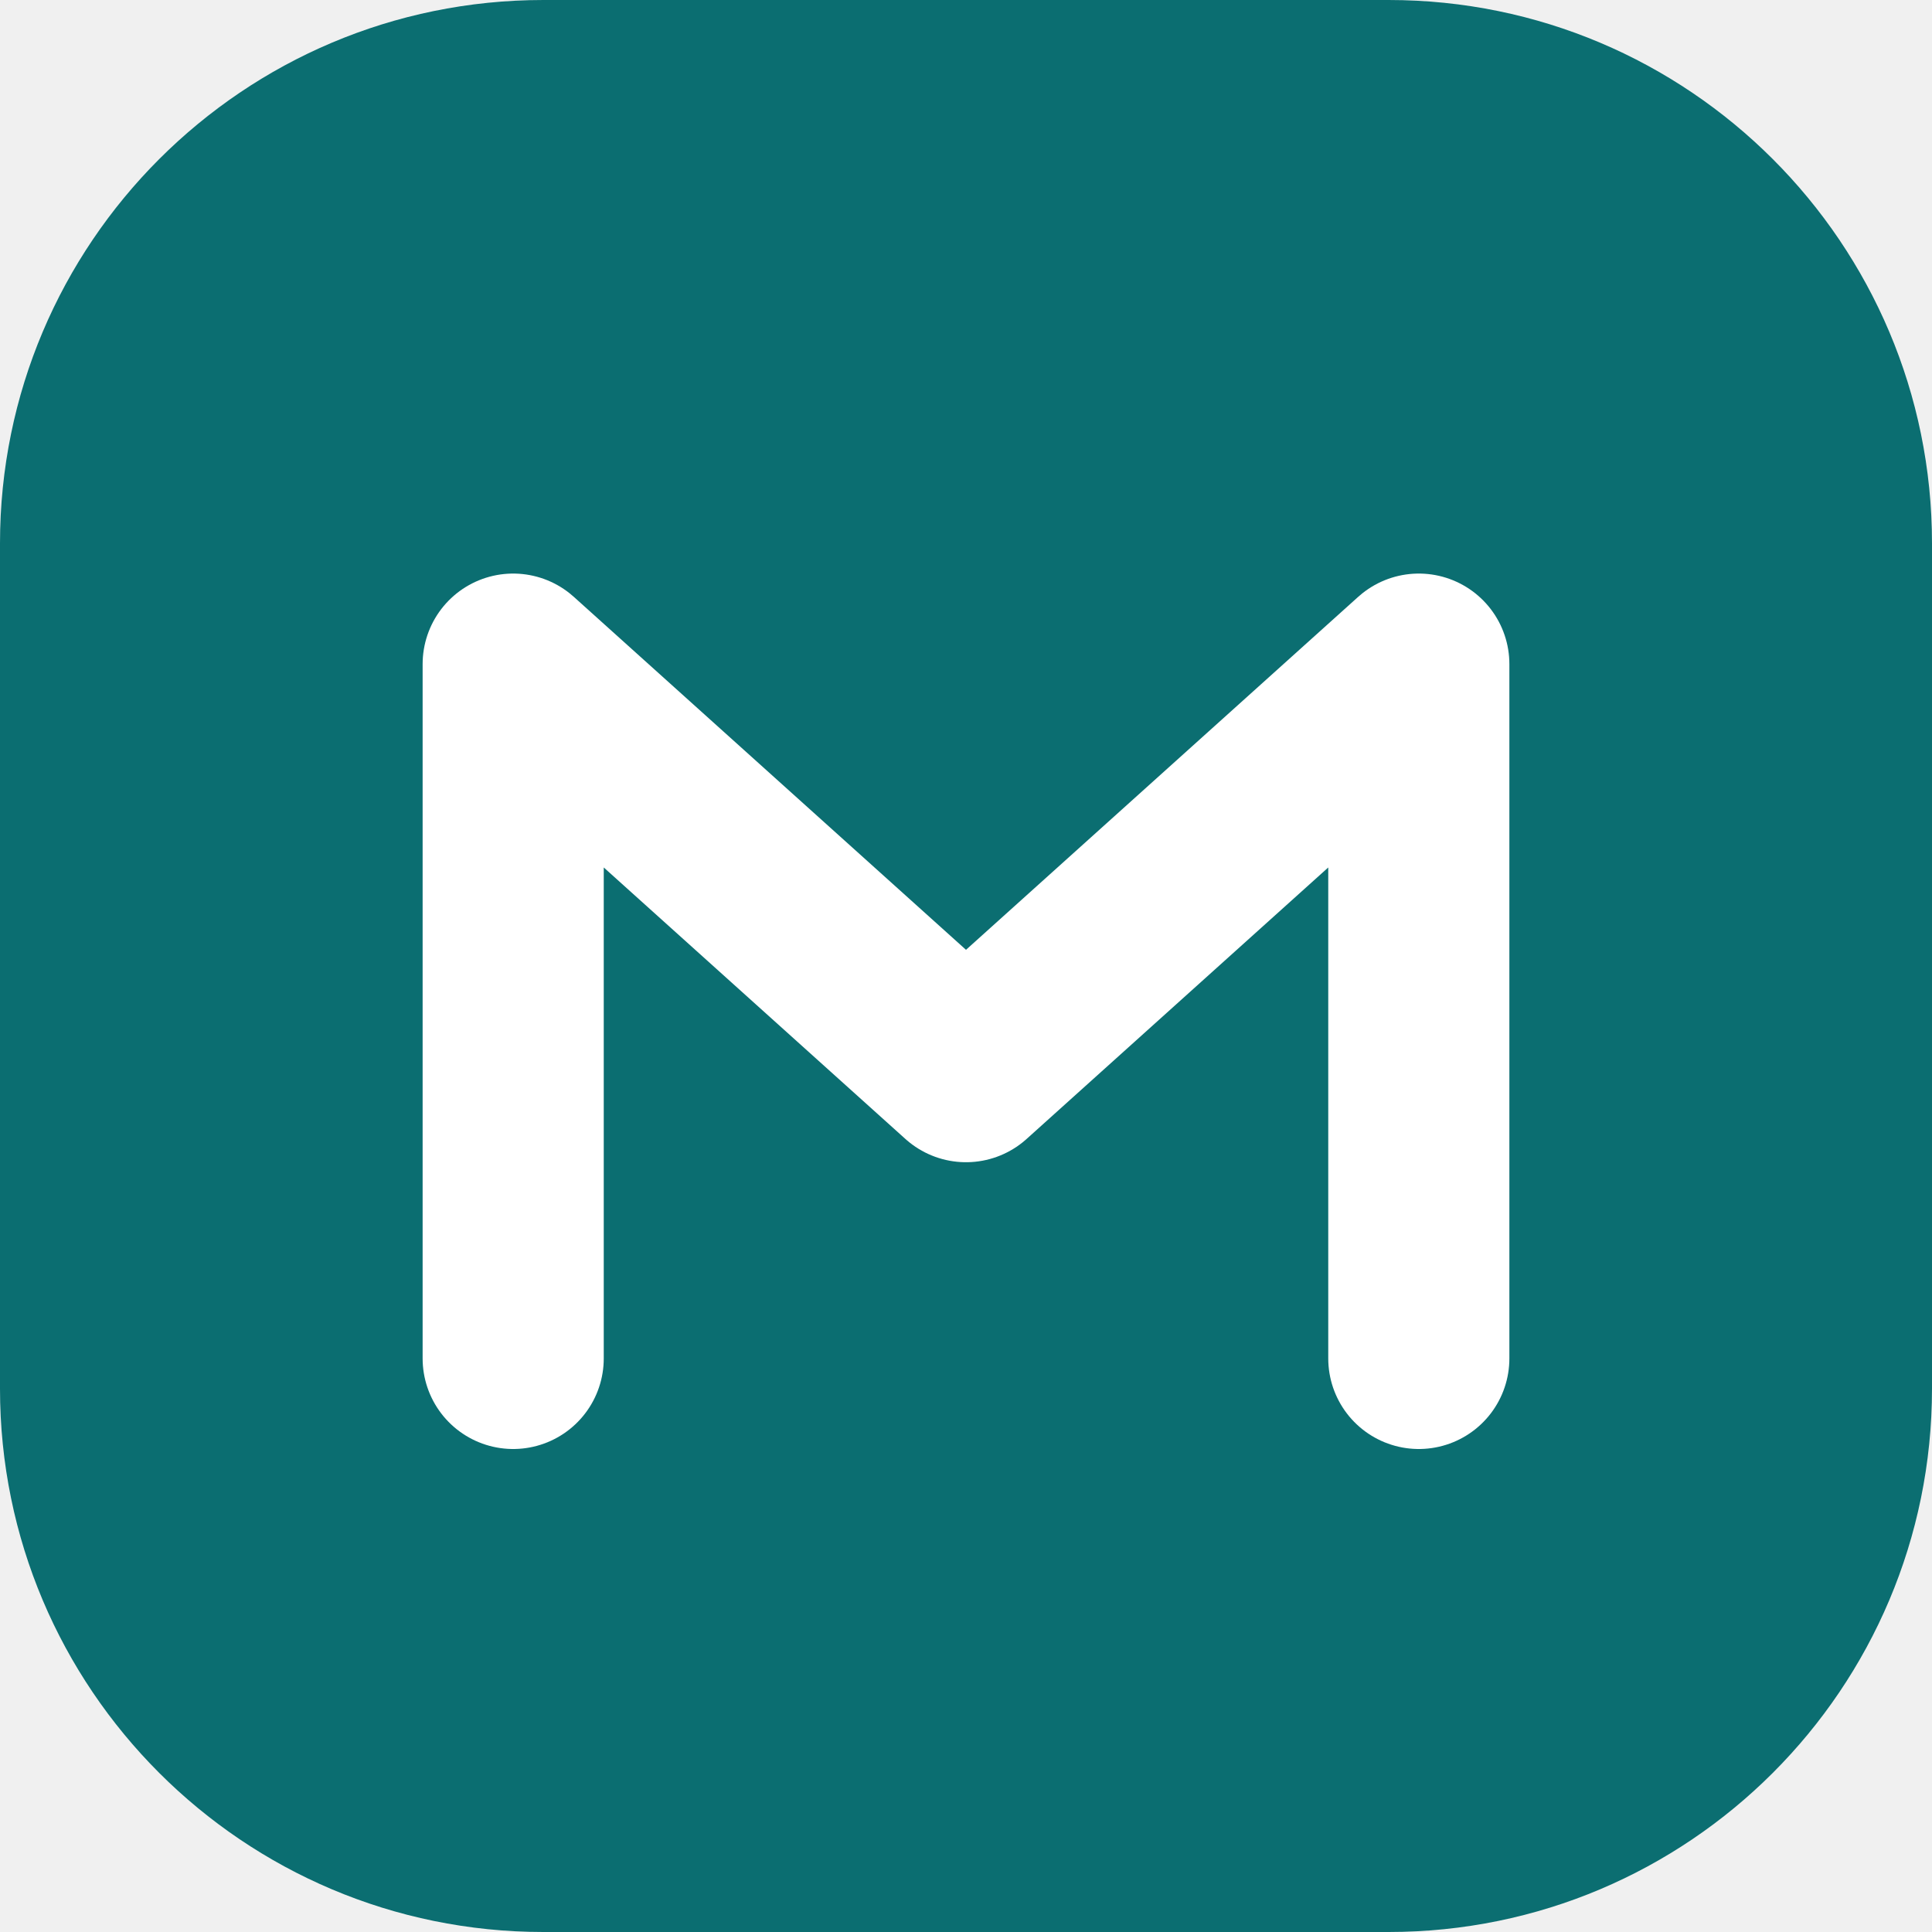
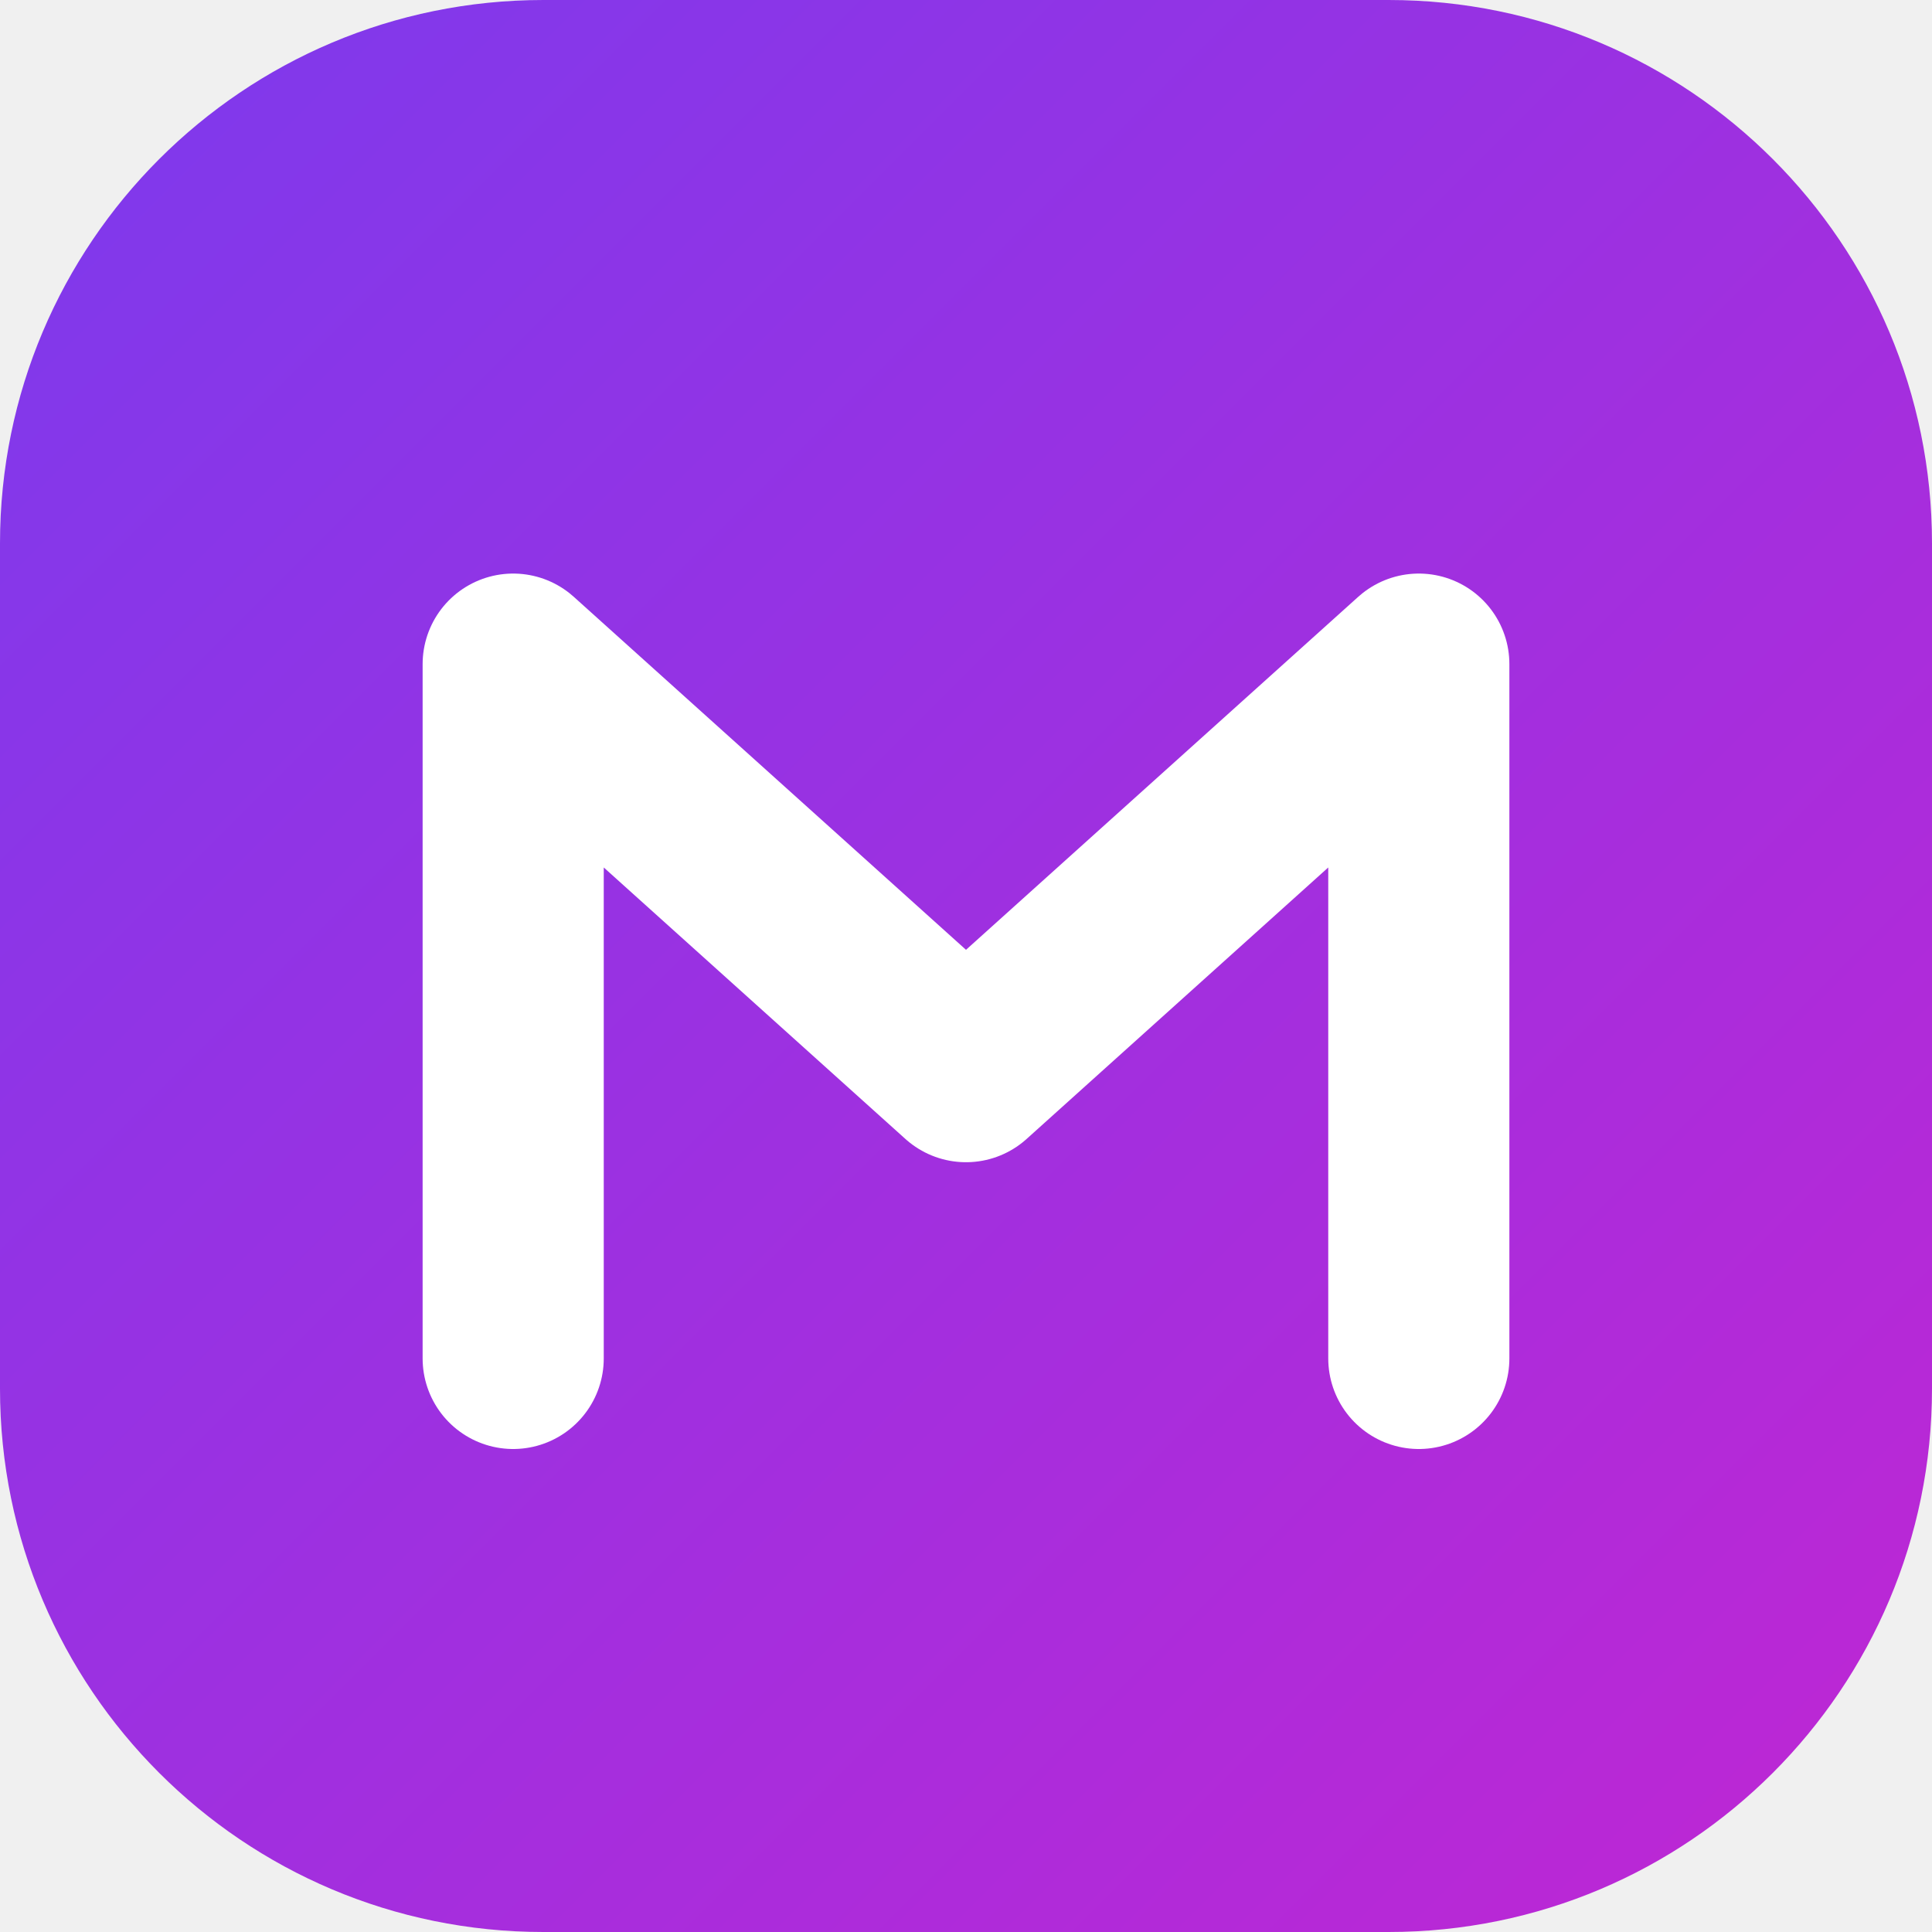
<svg xmlns="http://www.w3.org/2000/svg" viewBox="0 0 64 64">
-   <rect width="64" height="64" rx="18" fill="#0b6e71" />
+   <defs>
+     <linearGradient id="marca" x1="0" y1="0" x2="1" y2="1">
+       <stop offset="0" stop-color="#7c3aed" />
+       <stop offset="1" stop-color="#c026d3" />
+     </linearGradient>
+   </defs>
+   <rect width="64" height="64" rx="18" fill="url(#marca)" />
  <path d="M17 45V22l15 13.5L47 22v23" fill="none" stroke="#fff" stroke-width="6" stroke-linecap="round" stroke-linejoin="round" />
</svg>
